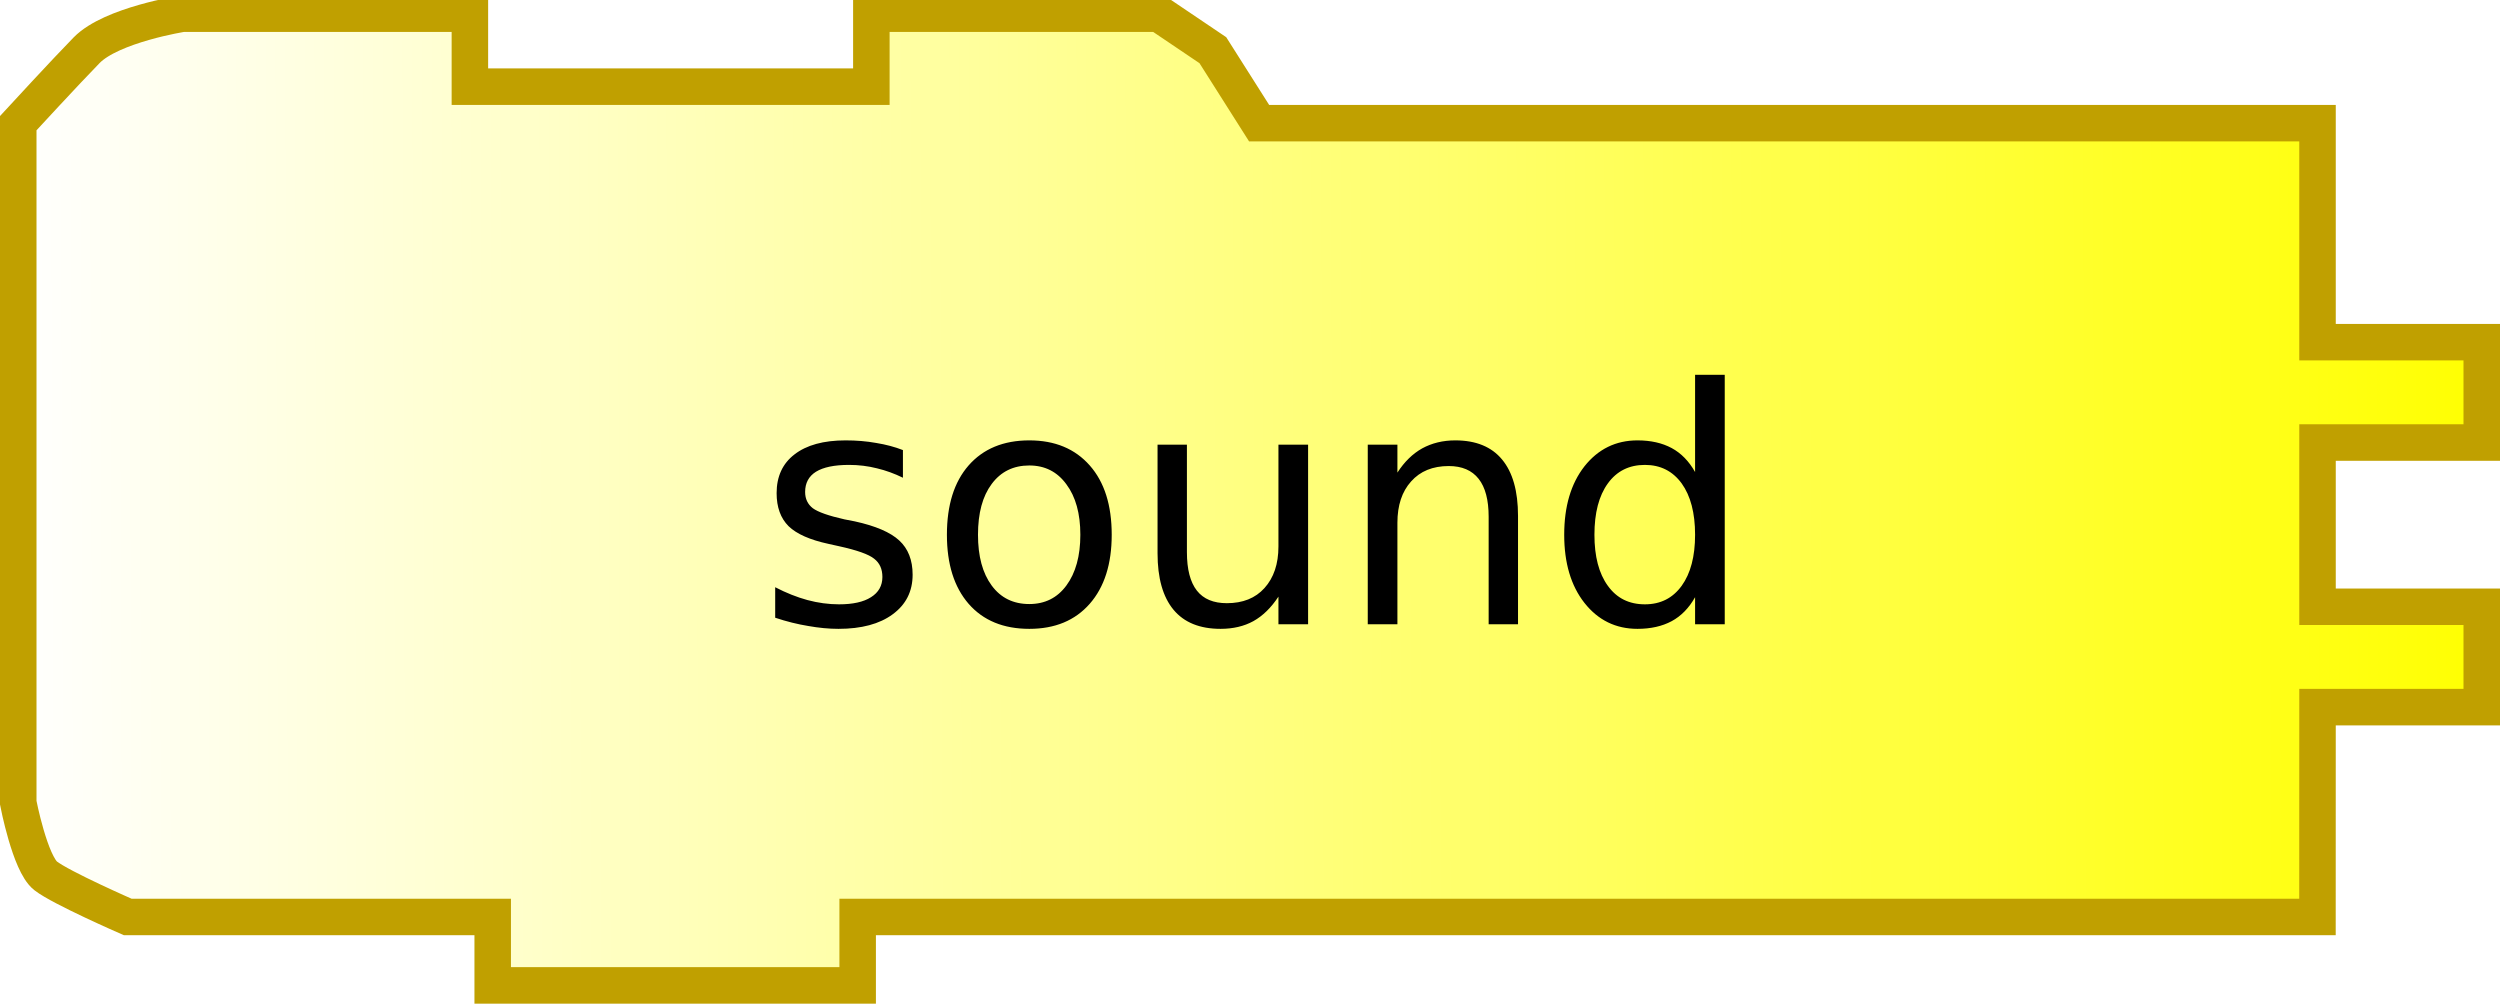
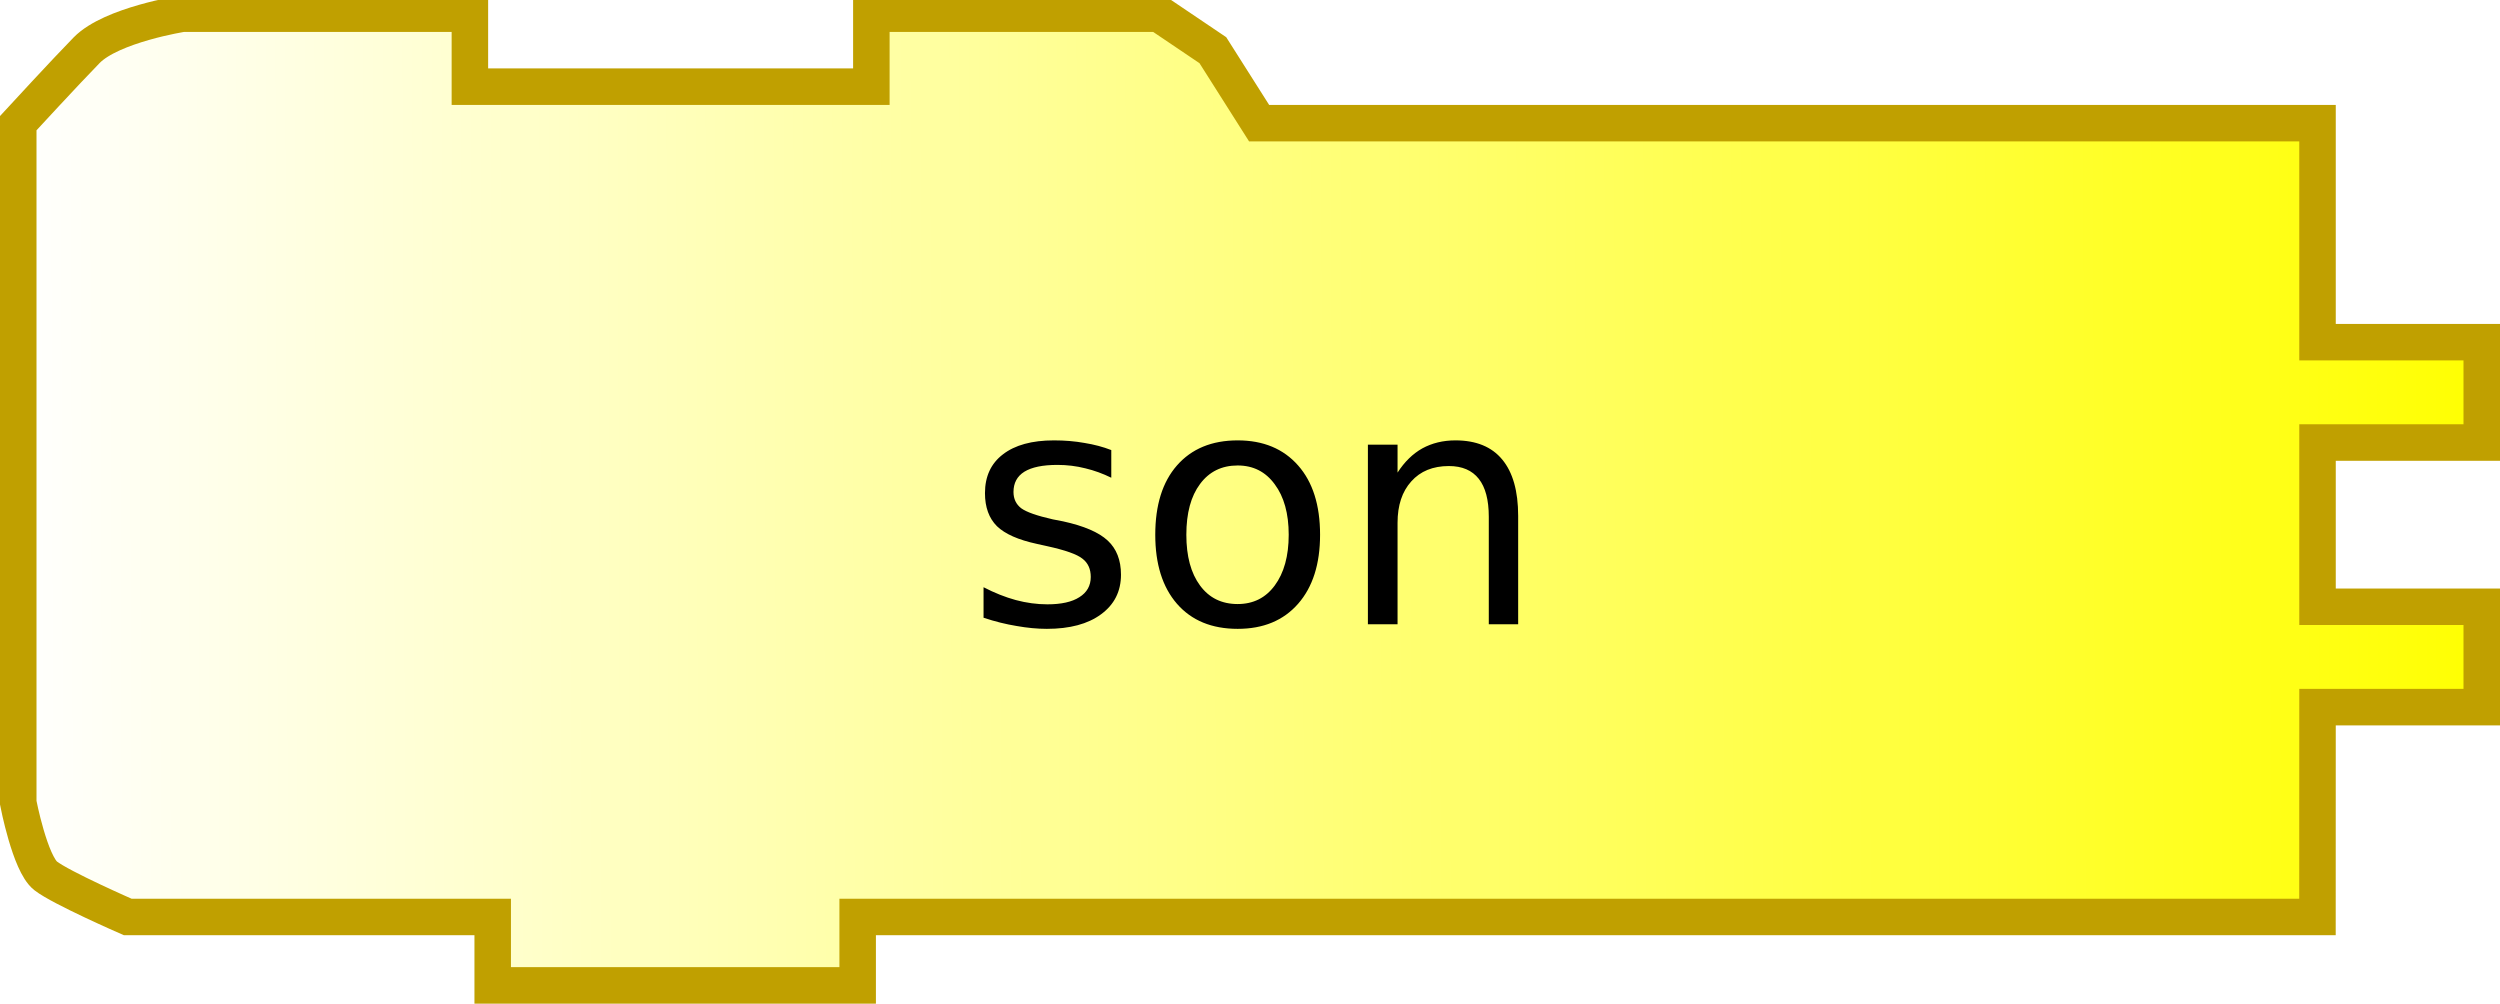
<svg xmlns="http://www.w3.org/2000/svg" xmlns:xlink="http://www.w3.org/1999/xlink" version="1.0" width="137" height="55" id="svg2">
  <defs id="defs5">
    <linearGradient id="linearGradient3166">
      <stop id="stop3168" style="stop-color:#ffffff;stop-opacity:1" offset="0" />
      <stop id="stop3170" style="stop-color:#ffff00;stop-opacity:1" offset="1" />
    </linearGradient>
    <linearGradient x1="0.943" y1="-31.67" x2="104.377" y2="20.434" id="linearGradient3172" xlink:href="#linearGradient3166" gradientUnits="userSpaceOnUse" gradientTransform="matrix(0.7083638,0,0,1.001256,0.1338084,32.63207)" />
    <linearGradient id="linearGradient4342">
      <stop id="stop3259" style="stop-color:#ffffff;stop-opacity:1" offset="0" />
      <stop id="stop4345" style="stop-color:#ff00ff;stop-opacity:1" offset="1" />
    </linearGradient>
    <linearGradient x1="0" y1="0" x2="104" y2="21" id="linearGradient4340" xlink:href="#linearGradient3166" gradientUnits="userSpaceOnUse" gradientTransform="matrix(1.013924,0,0,1.094649,31.74144,7.756189)" />
    <linearGradient x1="0" y1="19.625" x2="320.75" y2="19.625" id="linearGradient3170" xlink:href="#linearGradient3164" gradientUnits="userSpaceOnUse" />
    <linearGradient id="linearGradient3164">
      <stop id="stop3166" style="stop-color:#ffffff;stop-opacity:1" offset="0" />
      <stop id="stop4336" style="stop-color:#ff00ff;stop-opacity:0" offset="1" />
    </linearGradient>
    <linearGradient x1="66.8" y1="23.707" x2="203.454" y2="23.238" id="linearGradient4362" xlink:href="#linearGradient3166" gradientUnits="userSpaceOnUse" gradientTransform="matrix(0.9988658,0,0,1.005801,-66.47585,-58.25331)" />
    <linearGradient x1="0" y1="22" x2="74" y2="22" id="linearGradient4488" xlink:href="#linearGradient3166" gradientUnits="userSpaceOnUse" />
    <linearGradient id="linearGradient4482">
      <stop id="stop4484" style="stop-color:#ffffff;stop-opacity:1" offset="0" />
      <stop id="stop4486" style="stop-color:#ff00ff;stop-opacity:1" offset="1" />
    </linearGradient>
    <linearGradient x1="0" y1="22" x2="74" y2="22" id="linearGradient2512" xlink:href="#linearGradient3166" gradientUnits="userSpaceOnUse" />
    <linearGradient id="linearGradient2506">
      <stop id="stop2508" style="stop-color:#ffffff;stop-opacity:1" offset="0" />
      <stop id="stop2510" style="stop-color:#00ff00;stop-opacity:1" offset="1" />
    </linearGradient>
    <linearGradient x1="0" y1="22" x2="74" y2="22" id="linearGradient3383" xlink:href="#linearGradient3166" gradientUnits="userSpaceOnUse" />
    <linearGradient id="linearGradient3377">
      <stop id="stop3379" style="stop-color:#ffffff;stop-opacity:1" offset="0" />
      <stop id="stop3381" style="stop-color:#00ff00;stop-opacity:1" offset="1" />
    </linearGradient>
    <linearGradient x1="0.943" y1="-31.67" x2="94.577" y2="20.434" id="linearGradient2541" xlink:href="#linearGradient3166" gradientUnits="userSpaceOnUse" gradientTransform="matrix(0.7750554,0,0,0.9997979,0.8784441,32.62387)" />
    <linearGradient id="linearGradient2535">
      <stop id="stop2537" style="stop-color:#ffffff;stop-opacity:1" offset="0" />
      <stop id="stop2539" style="stop-color:#ffff00;stop-opacity:1" offset="1" />
    </linearGradient>
    <linearGradient gradientUnits="userSpaceOnUse" y2="22" x2="74" y1="22" x1="0" id="linearGradient2529" xlink:href="#linearGradient3166" />
    <linearGradient id="linearGradient2523">
      <stop id="stop2525" offset="0" style="stop-color:#ffffff;stop-opacity:1;" />
      <stop id="stop2527" offset="1" style="stop-color:#ffff00;stop-opacity:1;" />
    </linearGradient>
    <linearGradient xlink:href="#linearGradient3166" id="linearGradient2543" gradientUnits="userSpaceOnUse" gradientTransform="matrix(0.7083638,0,0,1.001256,-21.25222,77.52729)" x1="0.943" y1="-31.67" x2="104.377" y2="20.434" />
  </defs>
  <path d="M 63.5,0.75 L 47.75,0.75 L 47.75,4.75 L 25.75,4.75 L 25.75,0.75 L 10,0.75 C 10,0.75 6.116,1.359 4.75,2.75 C 3.666,3.854 1,6.75 1,6.75 L 1,43.99 C 1,43.99 1.64,47.319 2.5,47.995 C 3.331,48.648 7,50.25 7,50.25 L 27,50.25 L 27,54 L 47,54 L 47,50.25 L 126.997,50.25 L 127,38.75 L 136,38.75 L 136,33.25 L 127,33.25 L 127,24.25 L 136,24.25 L 136,18.75 L 127,18.75 L 127,6.75 L 69,6.75 L 66.464,2.75 L 63.5,0.75 z" id="path2480" style="opacity:1;fill:url(#linearGradient4362);fill-opacity:1;fill-rule:evenodd;stroke:#c0a000;stroke-width:2;stroke-linecap:butt;stroke-linejoin:miter;stroke-miterlimit:4;stroke-dasharray:none;stroke-opacity:1" />
  <text style="font-size:18px;text-align:center;text-anchor:middle;font-family:Bitstream Vera Sans" id="text2509" x="31.83" y="7.21">
-     <tspan x="68.83" y="34.21" style="font-size:18px" id="tspan2511">sound</tspan>
+     <tspan x="68.83" y="34.21" style="font-size:18px" id="tspan2511">son</tspan>
  </text>
</svg>
